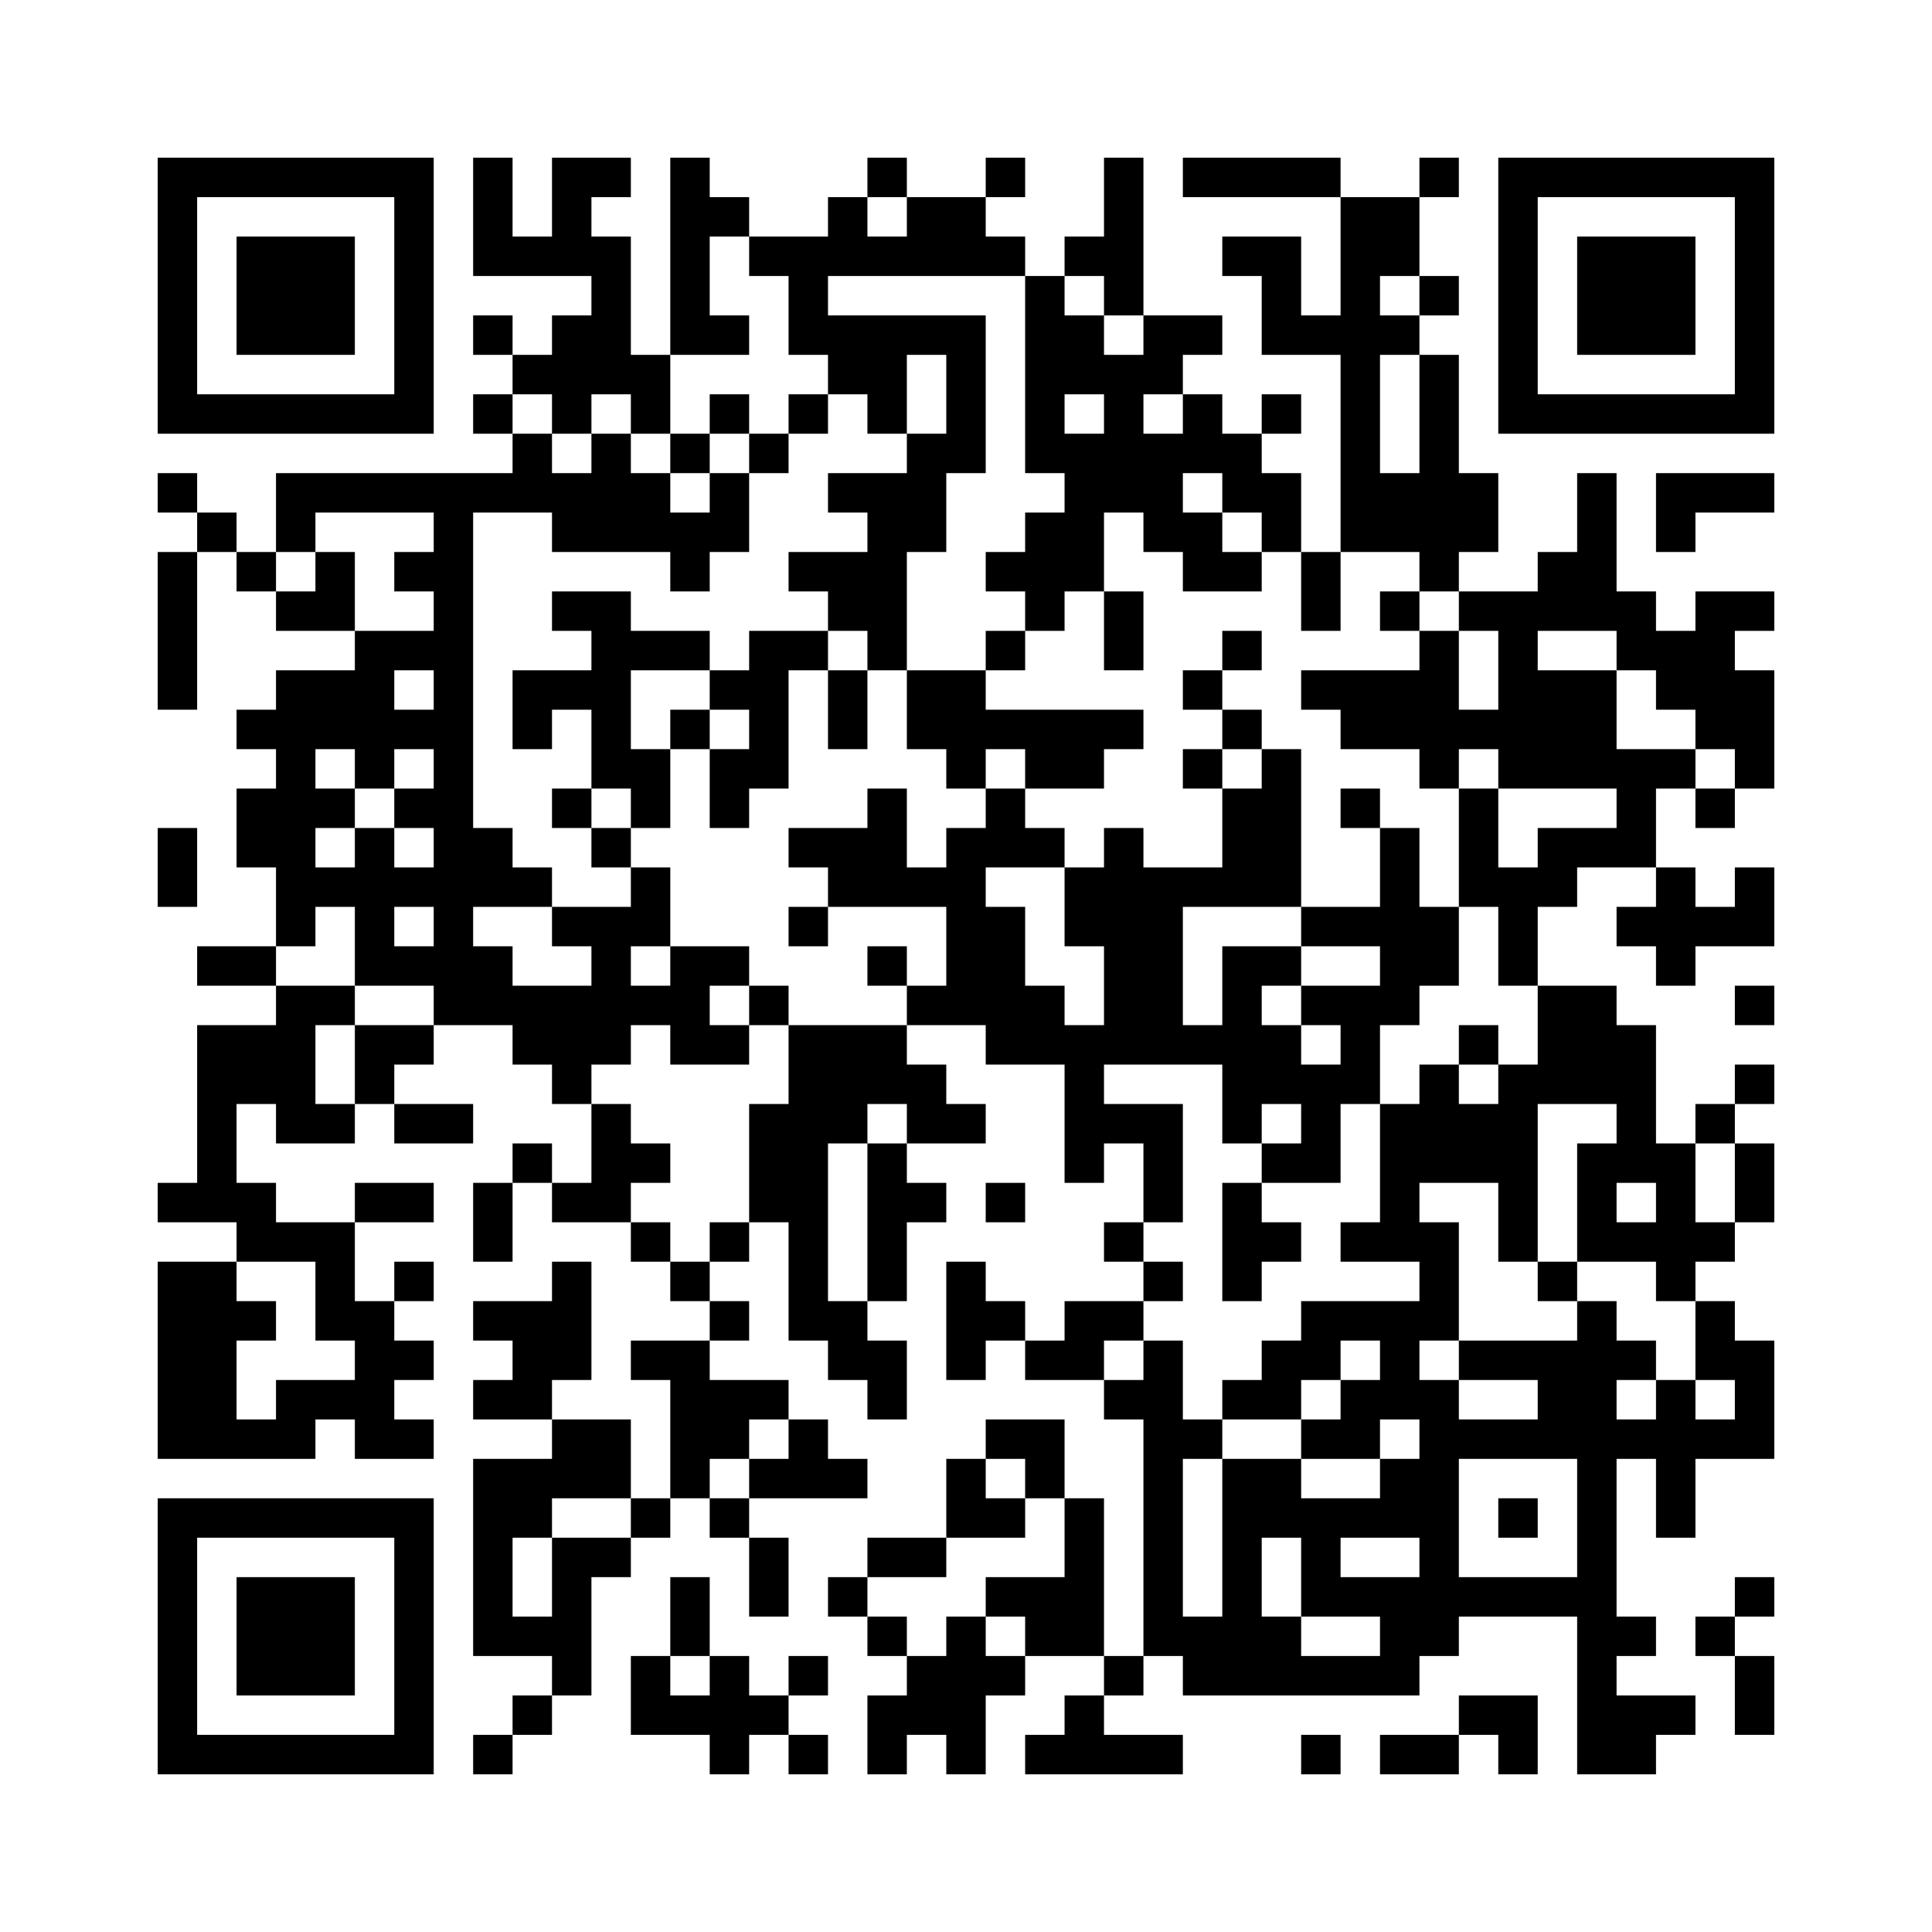
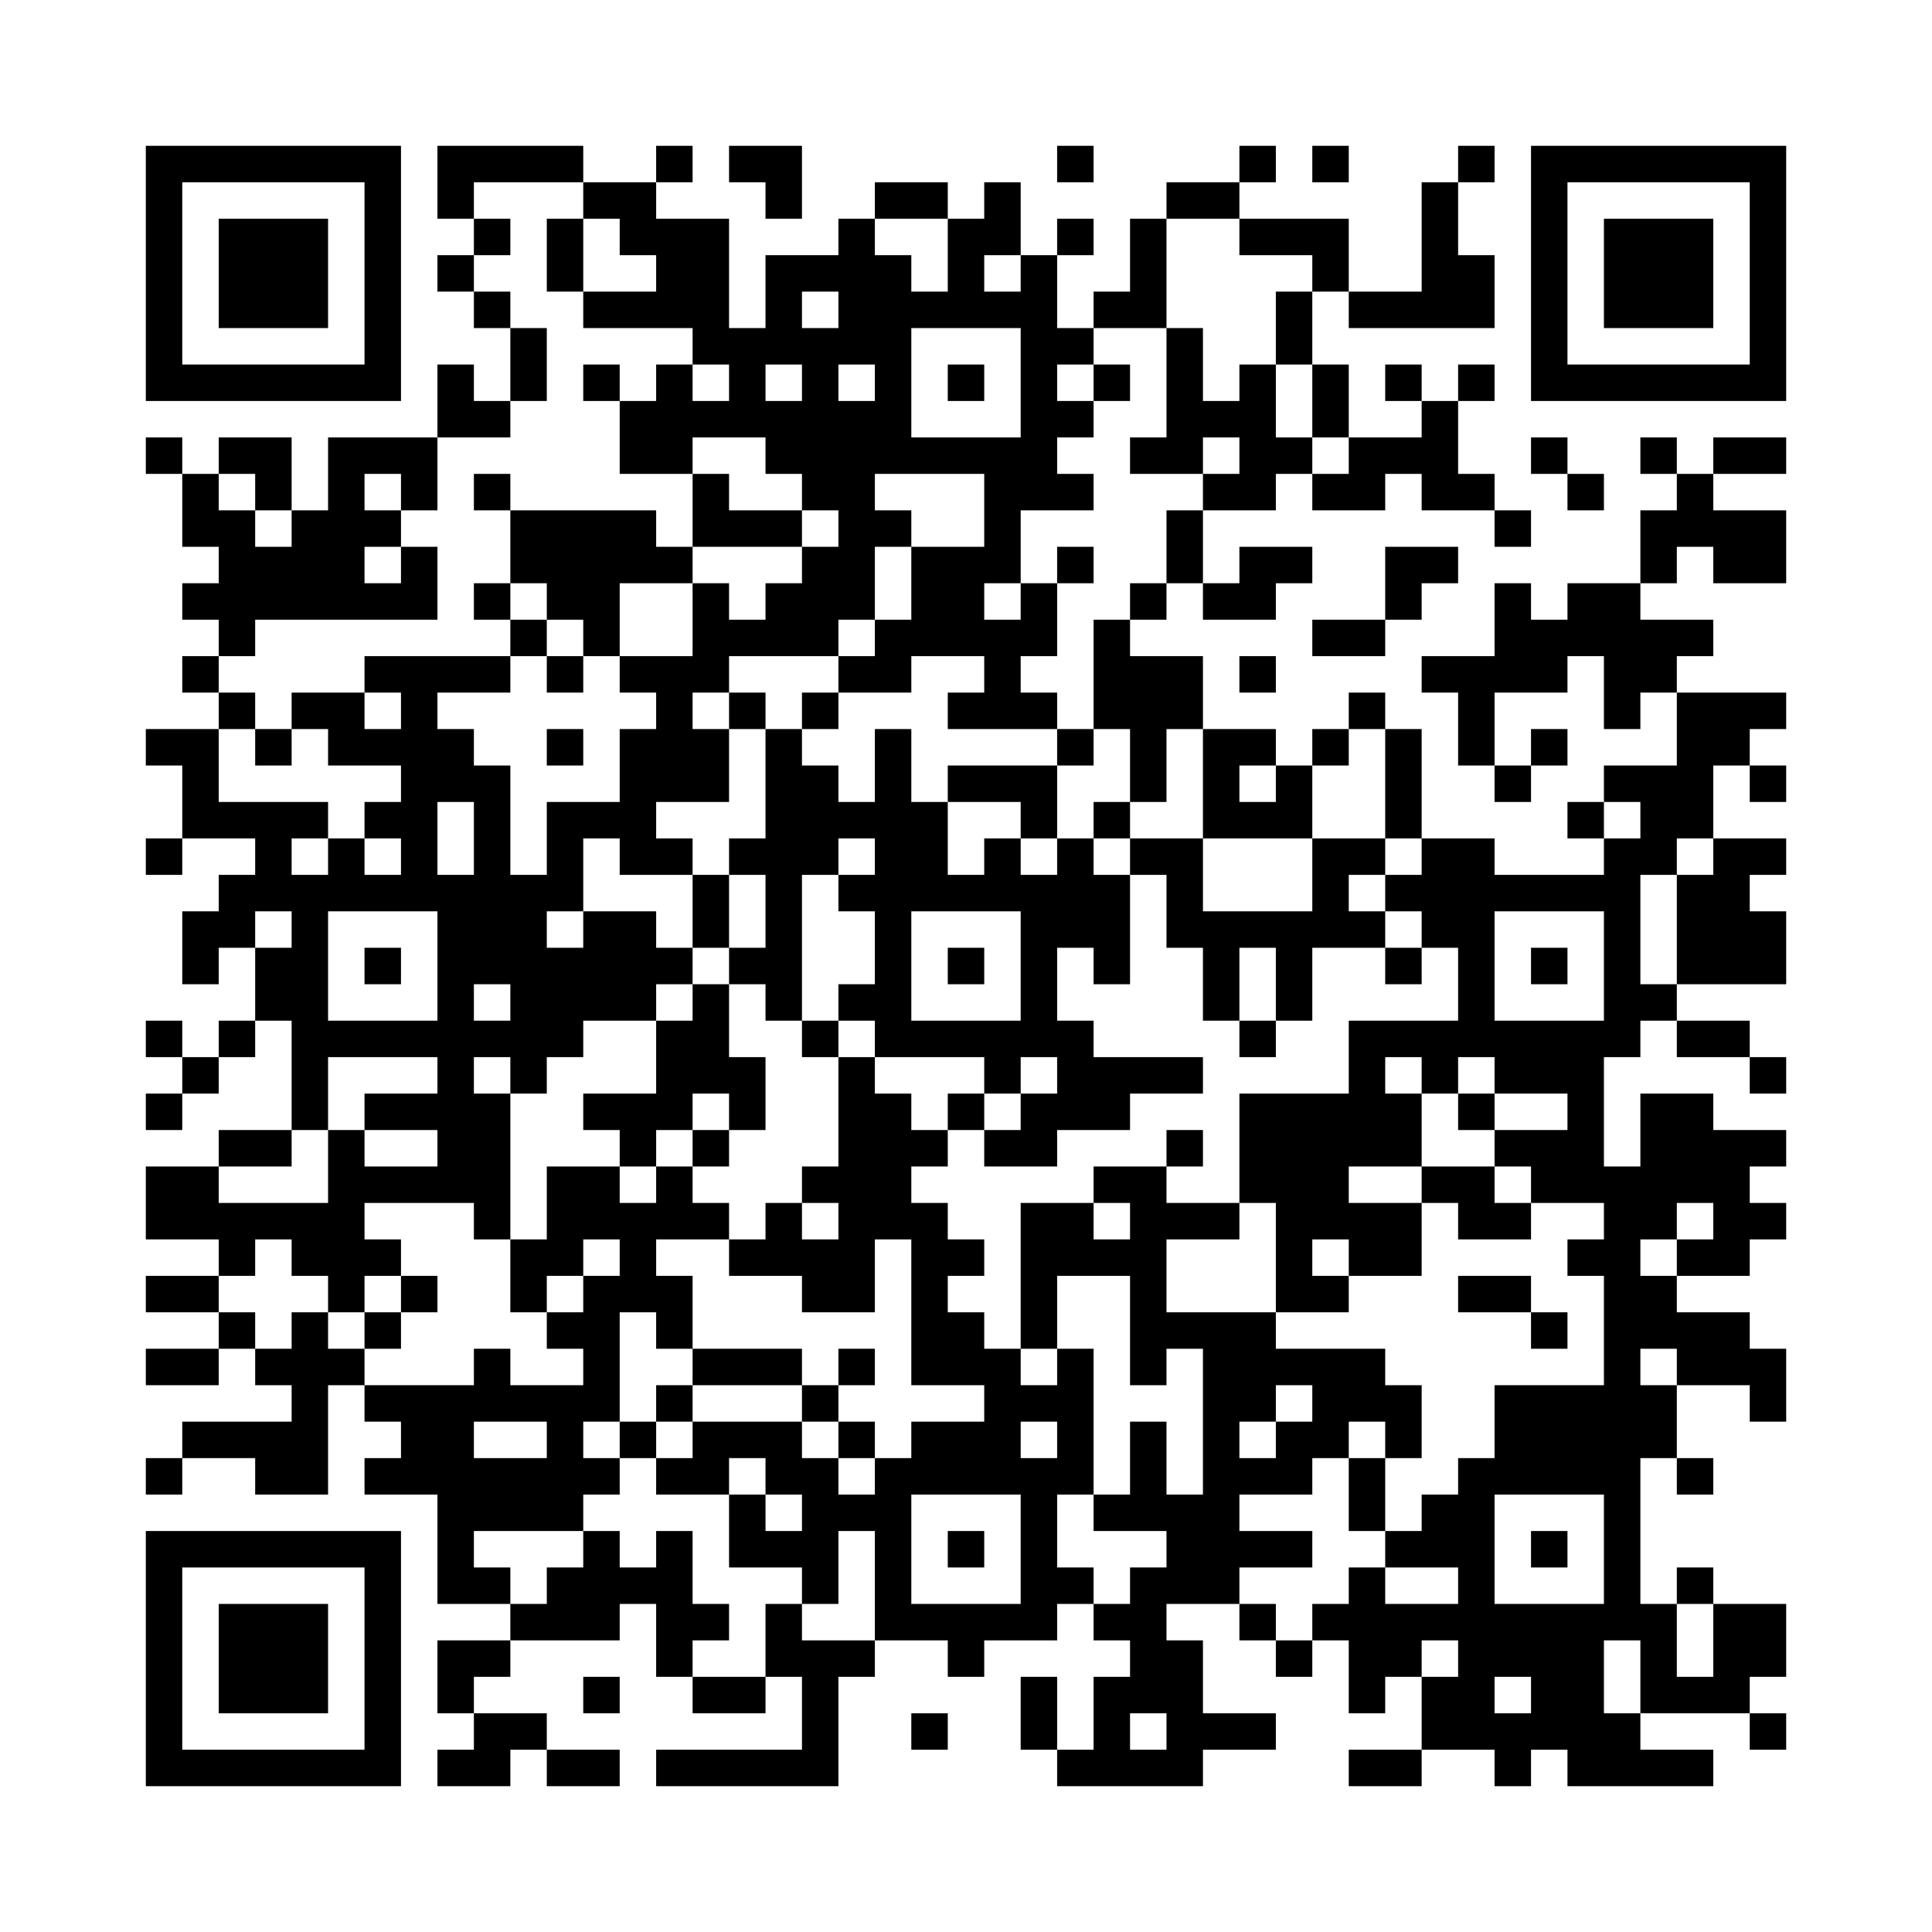
- <svg width="88.2mm" height="88.2mm" viewBox="0 0 88.2 88.2" class="segno">
-   <path transform="scale(1.8)" class="qrline" stroke="#000" d="M4 4.5h7m1 0h1m1 0h2m1 0h1m4 0h1m2 0h1m2 0h1m1 0h4m2 0h1m1 0h7m-41 1h1m5 0h1m1 0h1m1 0h1m2 0h2m2 0h1m1 0h2m3 0h1m5 0h2m2 0h1m5 0h1m-41 1h1m1 0h3m1 0h1m1 0h4m1 0h1m1 0h7m1 0h2m2 0h2m1 0h2m2 0h1m1 0h3m1 0h1m-41 1h1m1 0h3m1 0h1m4 0h1m1 0h1m2 0h1m5 0h1m1 0h1m3 0h1m1 0h1m1 0h1m1 0h1m1 0h3m1 0h1m-41 1h1m1 0h3m1 0h1m1 0h1m1 0h2m1 0h2m1 0h5m1 0h2m1 0h2m1 0h4m2 0h1m1 0h3m1 0h1m-41 1h1m5 0h1m2 0h4m4 0h2m1 0h1m1 0h4m4 0h1m1 0h1m1 0h1m5 0h1m-41 1h7m1 0h1m1 0h1m1 0h1m1 0h1m1 0h1m1 0h1m1 0h1m1 0h1m1 0h1m1 0h1m1 0h1m1 0h1m1 0h1m1 0h7m-32 1h1m1 0h1m1 0h1m1 0h1m3 0h2m1 0h6m2 0h1m1 0h1m-33 1h1m2 0h10m1 0h1m2 0h3m3 0h3m1 0h2m1 0h4m2 0h1m1 0h3m-40 1h1m1 0h1m3 0h1m2 0h5m3 0h2m2 0h2m1 0h2m1 0h1m1 0h4m2 0h1m1 0h1m-39 1h1m1 0h1m1 0h1m1 0h2m5 0h1m2 0h3m2 0h3m2 0h2m1 0h1m2 0h1m2 0h2m-37 1h1m2 0h2m2 0h1m2 0h2m5 0h2m3 0h1m1 0h1m4 0h1m1 0h1m1 0h5m1 0h2m-41 1h1m4 0h3m3 0h3m1 0h2m1 0h1m2 0h1m2 0h1m2 0h1m4 0h1m1 0h1m2 0h3m-40 1h1m2 0h3m1 0h1m1 0h3m2 0h2m1 0h1m1 0h2m5 0h1m2 0h4m1 0h3m1 0h3m-39 1h6m1 0h1m1 0h1m1 0h1m1 0h1m1 0h1m1 0h6m2 0h1m2 0h7m2 0h2m-38 1h1m1 0h1m1 0h1m3 0h2m1 0h2m4 0h1m1 0h2m2 0h1m1 0h1m3 0h1m1 0h5m1 0h1m-39 1h3m1 0h2m2 0h1m1 0h1m1 0h1m3 0h1m2 0h1m5 0h2m1 0h1m2 0h1m3 0h1m1 0h1m-40 1h1m1 0h2m1 0h1m1 0h2m2 0h1m4 0h3m1 0h3m1 0h1m2 0h2m2 0h1m1 0h1m1 0h3m-38 1h1m2 0h7m2 0h1m4 0h4m2 0h6m2 0h1m1 0h3m2 0h1m1 0h1m-38 1h1m1 0h1m1 0h1m2 0h3m3 0h1m3 0h2m1 0h3m3 0h4m1 0h1m2 0h4m-40 1h2m2 0h4m2 0h1m1 0h2m3 0h1m1 0h2m2 0h2m1 0h2m2 0h2m1 0h1m3 0h1m-36 1h2m2 0h7m1 0h1m3 0h4m1 0h2m1 0h1m1 0h3m3 0h2m3 0h1m-40 1h3m1 0h2m2 0h3m1 0h2m1 0h3m2 0h8m1 0h1m2 0h1m1 0h3m-37 1h3m1 0h1m4 0h1m5 0h4m3 0h1m3 0h4m1 0h1m1 0h4m2 0h1m-40 1h1m1 0h2m1 0h2m3 0h1m3 0h3m1 0h2m2 0h3m1 0h1m1 0h1m1 0h4m2 0h1m1 0h1m-39 1h1m7 0h1m1 0h2m2 0h2m1 0h1m4 0h1m1 0h1m2 0h2m1 0h4m1 0h3m1 0h1m-41 1h3m2 0h2m1 0h1m1 0h2m3 0h2m1 0h2m1 0h1m3 0h1m1 0h1m3 0h1m2 0h1m1 0h1m1 0h1m1 0h1m-39 1h3m3 0h1m3 0h1m1 0h1m1 0h1m1 0h1m5 0h1m2 0h2m1 0h3m1 0h1m1 0h4m-40 1h2m2 0h1m1 0h1m3 0h1m2 0h1m2 0h1m1 0h1m1 0h1m4 0h1m1 0h1m4 0h1m2 0h1m2 0h1m-39 1h3m1 0h2m2 0h3m3 0h1m1 0h2m2 0h2m1 0h2m4 0h4m3 0h1m2 0h1m-40 1h2m3 0h2m2 0h2m1 0h2m3 0h2m1 0h1m1 0h2m1 0h1m2 0h2m1 0h1m1 0h5m1 0h2m-41 1h2m1 0h3m2 0h2m3 0h3m2 0h1m5 0h2m1 0h2m1 0h3m2 0h2m1 0h1m1 0h1m-41 1h4m1 0h2m3 0h2m1 0h2m1 0h1m4 0h2m2 0h2m2 0h2m1 0h9m-33 1h4m1 0h1m1 0h3m2 0h1m1 0h1m2 0h1m1 0h2m2 0h2m3 0h1m1 0h1m-39 1h7m1 0h2m2 0h1m1 0h1m5 0h2m1 0h1m1 0h1m1 0h6m1 0h1m1 0h1m1 0h1m-39 1h1m5 0h1m1 0h1m1 0h2m3 0h1m2 0h2m3 0h1m1 0h1m1 0h1m1 0h1m2 0h1m3 0h1m-37 1h1m1 0h3m1 0h1m1 0h1m1 0h1m2 0h1m1 0h1m1 0h1m3 0h3m1 0h1m1 0h1m1 0h8m3 0h1m-41 1h1m1 0h3m1 0h1m1 0h3m2 0h1m4 0h1m1 0h1m1 0h2m1 0h4m2 0h2m3 0h2m1 0h1m-40 1h1m1 0h3m1 0h1m3 0h1m1 0h1m1 0h1m1 0h1m2 0h3m2 0h1m1 0h6m4 0h1m3 0h1m-41 1h1m5 0h1m2 0h1m2 0h4m2 0h3m2 0h1m9 0h2m1 0h3m1 0h1m-41 1h7m1 0h1m5 0h1m1 0h1m1 0h1m1 0h1m1 0h4m3 0h1m1 0h2m1 0h1m1 0h2" />
+ <svg width="95.4mm" height="95.4mm" viewBox="0 0 95.4 95.4" class="segno">
+   <path transform="scale(1.8)" class="qrline" stroke="#000" d="M4 4.5h7m1 0h4m2 0h1m1 0h2m7 0h1m4 0h1m1 0h1m3 0h1m1 0h7m-45 1h1m5 0h1m1 0h1m3 0h2m3 0h1m2 0h2m1 0h1m4 0h2m5 0h1m2 0h1m5 0h1m-45 1h1m1 0h3m1 0h1m2 0h1m1 0h1m1 0h3m3 0h1m2 0h2m1 0h1m1 0h1m2 0h3m2 0h1m2 0h1m1 0h3m1 0h1m-45 1h1m1 0h3m1 0h1m1 0h1m2 0h1m2 0h2m1 0h4m1 0h1m1 0h1m2 0h1m4 0h1m2 0h2m1 0h1m1 0h3m1 0h1m-45 1h1m1 0h3m1 0h1m2 0h1m2 0h4m1 0h1m1 0h6m1 0h2m3 0h1m1 0h4m1 0h1m1 0h3m1 0h1m-45 1h1m5 0h1m3 0h1m4 0h6m3 0h2m2 0h1m2 0h1m6 0h1m5 0h1m-45 1h7m1 0h1m1 0h1m1 0h1m1 0h1m1 0h1m1 0h1m1 0h1m1 0h1m1 0h1m1 0h1m1 0h1m1 0h1m1 0h1m1 0h1m1 0h1m1 0h7m-37 1h2m3 0h8m3 0h2m2 0h3m1 0h1m2 0h1m-36 1h1m1 0h2m1 0h3m5 0h2m2 0h8m2 0h2m1 0h2m1 0h3m2 0h1m2 0h1m1 0h2m-44 1h1m1 0h1m1 0h1m1 0h1m1 0h1m5 0h1m2 0h2m3 0h3m3 0h2m1 0h2m1 0h2m2 0h1m2 0h1m-42 1h2m1 0h3m3 0h4m1 0h3m1 0h2m2 0h1m4 0h1m8 0h1m3 0h4m-43 1h4m1 0h1m2 0h5m3 0h2m1 0h3m1 0h1m2 0h1m1 0h2m2 0h2m5 0h1m1 0h2m-44 1h7m1 0h1m1 0h2m2 0h1m1 0h3m1 0h2m1 0h1m2 0h1m1 0h2m3 0h1m2 0h1m1 0h2m-39 1h1m7 0h1m1 0h1m2 0h4m1 0h5m1 0h1m5 0h2m3 0h6m-42 1h1m4 0h4m1 0h1m1 0h3m3 0h2m2 0h1m2 0h3m1 0h1m4 0h4m1 0h2m-40 1h1m1 0h2m1 0h1m6 0h1m1 0h1m1 0h1m3 0h3m1 0h3m4 0h1m2 0h1m3 0h1m1 0h3m-45 1h2m1 0h1m1 0h4m2 0h1m1 0h3m1 0h1m2 0h1m4 0h1m1 0h1m1 0h2m1 0h1m1 0h1m1 0h1m1 0h1m3 0h2m-43 1h1m5 0h3m3 0h3m1 0h2m1 0h1m1 0h3m2 0h1m1 0h1m1 0h1m2 0h1m2 0h1m2 0h3m1 0h1m-44 1h4m1 0h2m1 0h1m1 0h3m3 0h5m2 0h1m1 0h1m2 0h3m2 0h1m4 0h1m1 0h2m-43 1h1m2 0h1m1 0h1m1 0h1m1 0h1m1 0h1m1 0h2m1 0h3m1 0h2m1 0h1m1 0h1m1 0h2m3 0h2m1 0h2m3 0h2m1 0h2m-43 1h10m3 0h1m1 0h1m1 0h8m1 0h1m3 0h1m1 0h7m1 0h2m-43 1h2m1 0h1m3 0h3m1 0h2m1 0h1m1 0h1m2 0h1m3 0h3m1 0h6m1 0h2m3 0h1m1 0h3m-44 1h1m1 0h2m1 0h1m1 0h7m1 0h2m2 0h1m1 0h1m1 0h1m1 0h1m2 0h1m1 0h1m2 0h1m1 0h1m1 0h1m1 0h1m1 0h3m-42 1h2m3 0h1m1 0h4m1 0h1m1 0h1m1 0h2m3 0h1m4 0h1m1 0h1m4 0h1m3 0h2m-42 1h1m1 0h1m1 0h8m2 0h2m2 0h1m1 0h6m4 0h1m2 0h8m1 0h2m-43 1h1m2 0h1m3 0h1m1 0h1m3 0h3m2 0h1m3 0h1m1 0h4m4 0h1m1 0h1m1 0h3m4 0h1m-45 1h1m3 0h1m1 0h4m2 0h3m1 0h1m2 0h2m1 0h1m1 0h3m3 0h5m1 0h1m2 0h1m1 0h2m-41 1h2m1 0h1m2 0h2m3 0h1m1 0h1m3 0h3m1 0h2m3 0h1m1 0h5m2 0h3m1 0h4m-45 1h2m3 0h5m1 0h2m1 0h1m3 0h3m5 0h2m2 0h3m2 0h2m1 0h6m-44 1h6m3 0h1m1 0h5m1 0h1m1 0h3m2 0h2m1 0h3m1 0h4m1 0h2m2 0h2m1 0h2m-43 1h1m1 0h3m3 0h2m1 0h1m2 0h4m1 0h2m1 0h4m3 0h1m1 0h2m4 0h2m1 0h2m-44 1h2m3 0h1m1 0h1m2 0h1m1 0h3m3 0h2m1 0h1m2 0h1m2 0h1m3 0h2m3 0h2m2 0h2m-40 1h1m1 0h1m1 0h1m4 0h2m1 0h1m6 0h2m1 0h1m2 0h4m7 0h1m1 0h4m-44 1h2m1 0h3m3 0h1m2 0h1m2 0h3m1 0h1m1 0h3m1 0h1m1 0h1m1 0h5m6 0h1m1 0h3m-41 1h1m1 0h7m1 0h1m3 0h1m4 0h3m3 0h2m1 0h3m2 0h5m2 0h1m-44 1h4m2 0h2m2 0h1m1 0h1m1 0h3m1 0h1m1 0h3m1 0h1m1 0h1m1 0h1m1 0h2m1 0h1m2 0h5m-42 1h1m2 0h2m1 0h7m1 0h2m1 0h2m1 0h6m1 0h1m1 0h3m1 0h1m2 0h5m1 0h1m-35 1h4m4 0h1m1 0h3m3 0h1m1 0h4m3 0h1m1 0h2m3 0h1m-41 1h7m1 0h1m3 0h1m1 0h1m1 0h3m1 0h1m1 0h1m1 0h1m3 0h4m2 0h3m1 0h1m1 0h1m-41 1h1m5 0h1m1 0h2m1 0h4m3 0h1m1 0h1m3 0h2m1 0h3m3 0h1m2 0h1m3 0h1m1 0h1m-43 1h1m1 0h3m1 0h1m3 0h3m1 0h2m1 0h1m2 0h5m1 0h2m2 0h1m1 0h10m1 0h2m-45 1h1m1 0h3m1 0h1m1 0h2m4 0h1m2 0h3m2 0h1m4 0h2m2 0h1m1 0h2m1 0h4m1 0h1m1 0h2m-45 1h1m1 0h3m1 0h1m1 0h1m3 0h1m2 0h2m1 0h1m5 0h1m1 0h3m4 0h1m1 0h2m1 0h2m1 0h3m-44 1h1m5 0h1m2 0h2m7 0h1m2 0h1m2 0h1m1 0h1m1 0h3m4 0h6m3 0h1m-45 1h7m1 0h2m1 0h2m1 0h5m6 0h4m4 0h2m2 0h1m1 0h4" />
</svg>
